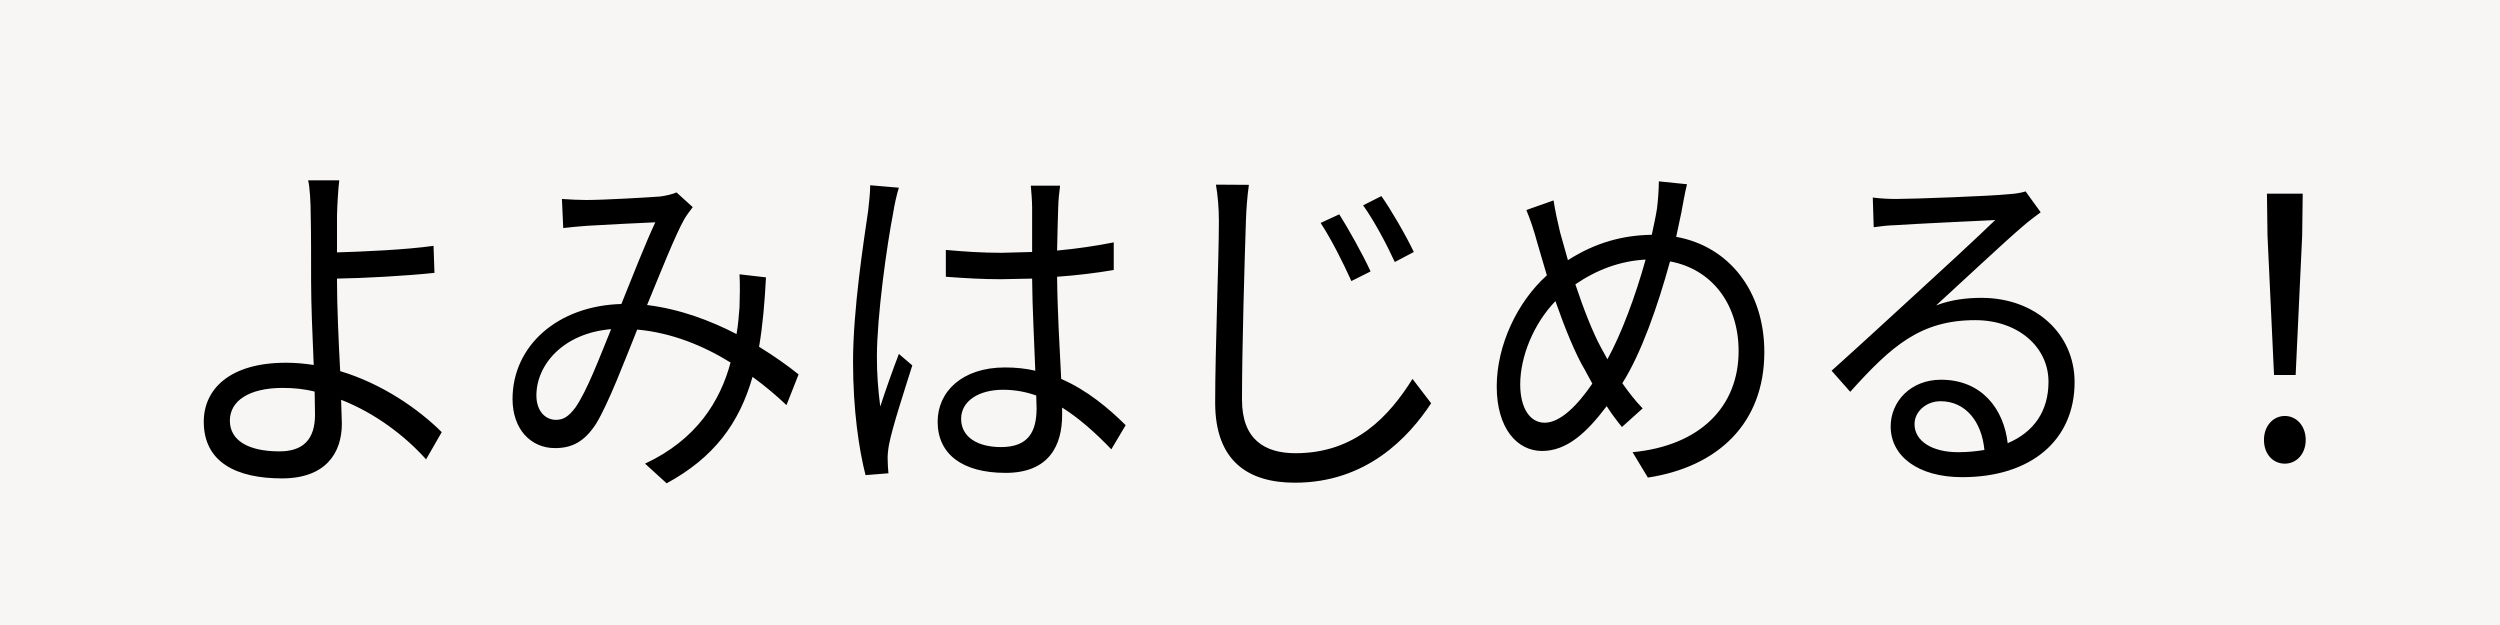
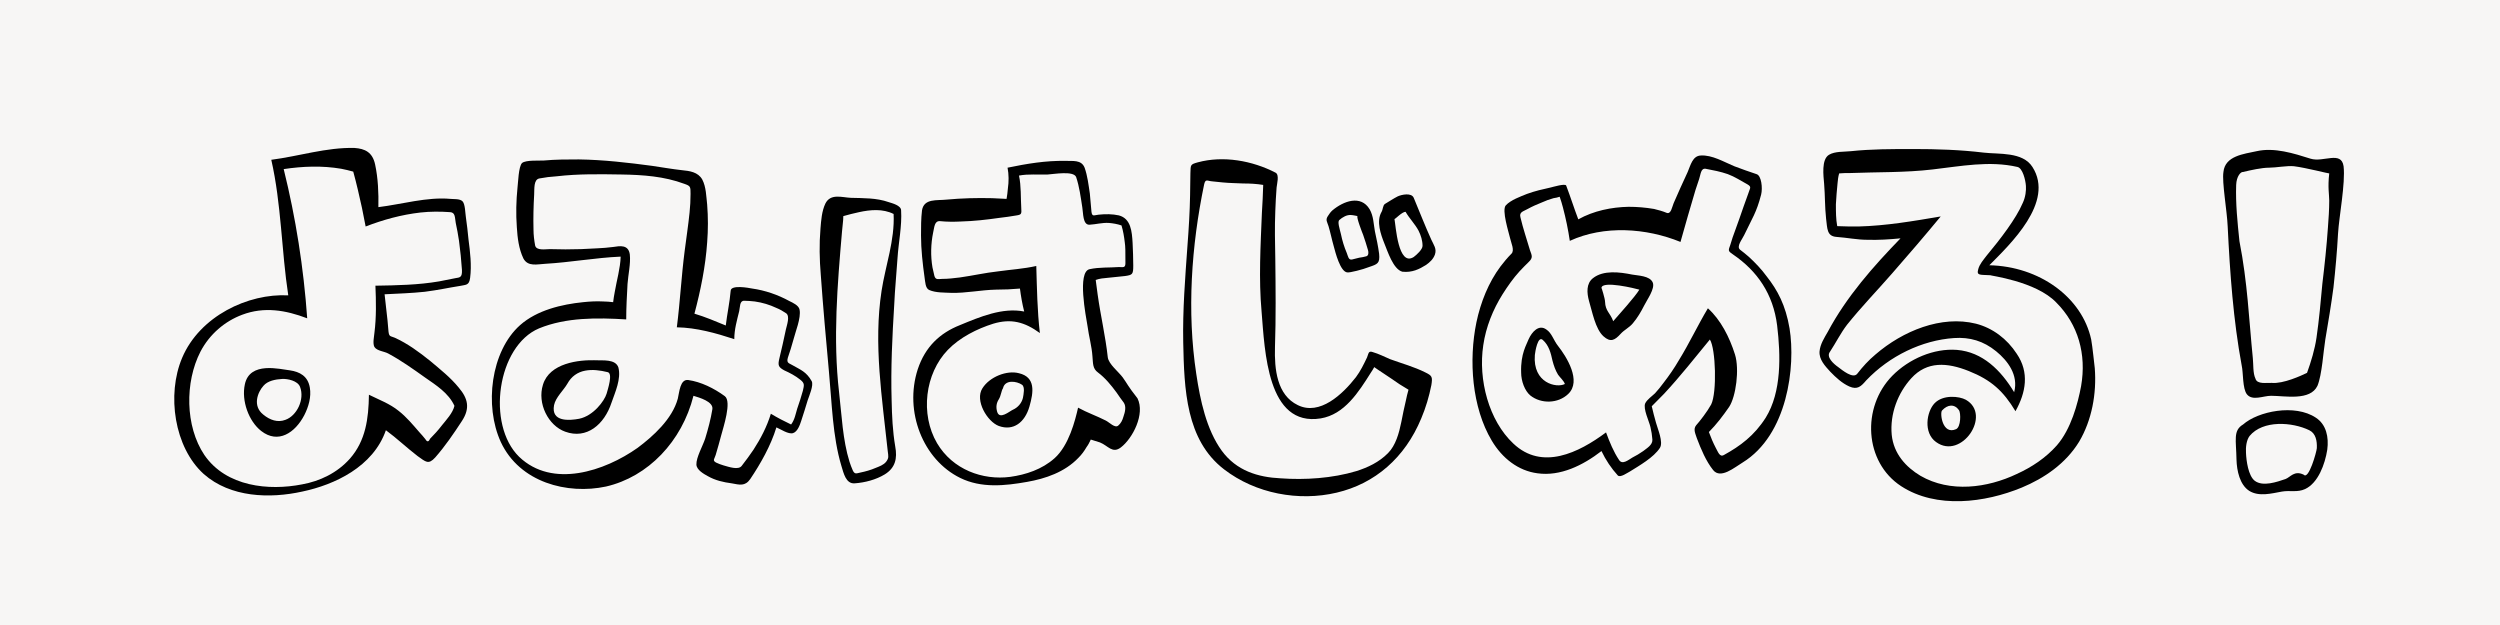
<svg xmlns="http://www.w3.org/2000/svg" viewBox="0 0 200 50" id="svg2" version="1.1">
  <defs id="defs4" />
  <g id="layer1" transform="translate(0,-1002.362)">
    <rect style="opacity:1;fill:#f7f6f5;fill-opacity:1;fill-rule:nonzero;stroke:#ffffff;stroke-width:0;stroke-linecap:round;stroke-linejoin:round;stroke-miterlimit:4;stroke-dasharray:none;stroke-dashoffset:0;stroke-opacity:1" id="rect3336" width="200" height="50" x="1.774636e-006" y="1002.362" />
-     <text xml:space="preserve" style="font-style:normal;font-variant:normal;font-weight:normal;font-stretch:normal;font-size:27.377px;line-height:125%;font-family:'Gen Shin Gothic';-inkscape-font-specification:'Gen Shin Gothic, Normal';text-align:start;letter-spacing:0px;word-spacing:0px;writing-mode:lr-tb;text-anchor:start;fill:#000000;fill-opacity:1;stroke:none;stroke-width:1px;stroke-linecap:butt;stroke-linejoin:miter;stroke-opacity:1" x="13.632" y="991.592" id="text3338" transform="scale(0.9540914,1.048118)">
-       <tspan id="tspan3340" x="13.632" y="991.592" style="font-style:normal;font-variant:normal;font-weight:normal;font-stretch:normal;font-family:KFhimajiWAKU;-inkscape-font-specification:KFhimajiWAKU">よみはじめる！</tspan>
-     </text>
+     <g transform="scale(0.9540914,1.048118)" style="font-style:normal;font-variant:normal;font-weight:normal;font-stretch:normal;font-size:27.377px;line-height:125%;font-family:'Gen Shin Gothic';-inkscape-font-specification:'Gen Shin Gothic, Normal';text-align:start;letter-spacing:0px;word-spacing:0px;writing-mode:lr-tb;text-anchor:start;fill:#000000;fill-opacity:1;stroke:none;stroke-width:1px;stroke-linecap:butt;stroke-linejoin:miter;stroke-opacity:1" id="text3338">
+       <path d="m 38.517,978.178 c 0.548,-0.11 0.821,-0.027 0.903,-0.63 0.137,-0.958 0,-1.971 -0.137,-2.929 -0.055,-0.575 -0.137,-1.15 -0.219,-1.697 -0.055,-0.301 -0.055,-0.986 -0.274,-1.205 -0.219,-0.219 -0.767,-0.164 -1.013,-0.192 -1.971,-0.164 -4.079,0.411 -6.05,0.63 0.027,-1.068 -0.027,-2.218 -0.274,-3.258 -0.219,-0.931 -0.849,-1.205 -1.725,-1.259 -2.354,-0.055 -4.654,0.63 -6.981,0.903 0.849,3.395 0.849,6.926 1.424,10.348 -3.367,-0.164 -7.419,1.588 -8.897,4.764 -1.314,2.82 -0.657,6.844 1.807,8.87 2.245,1.807 5.558,1.889 8.268,1.341 2.71,-0.52 5.941,-1.889 7.008,-4.681 0.903,0.602 1.752,1.341 2.656,1.971 0.684,0.438 0.903,0.684 1.478,0.11 0.821,-0.849 1.56,-1.834 2.245,-2.792 0.684,-0.958 0.52,-1.697 -0.274,-2.546 -0.684,-0.767 -1.56,-1.396 -2.382,-2.026 -0.931,-0.684 -1.916,-1.341 -2.984,-1.78 -0.356,-0.137 -0.465,-0.055 -0.52,-0.465 l -0.082,-0.849 -0.246,-1.999 c 1.122,-0.055 2.245,-0.082 3.367,-0.192 1.177,-0.137 1.944,-0.301 2.902,-0.438 z m -1.478,10.65 c -0.301,0.356 -0.63,0.684 -0.986,1.013 -0.11,0.246 -0.246,0.246 -0.383,0.027 -0.164,-0.192 -0.329,-0.356 -0.493,-0.52 -0.548,-0.575 -1.095,-1.177 -1.752,-1.643 -0.739,-0.548 -1.643,-0.849 -2.491,-1.232 -0.027,1.834 -0.274,3.504 -1.588,4.873 -1.068,1.095 -2.519,1.725 -4.024,1.971 -2.765,0.493 -6.351,0.192 -8.186,-2.245 -1.615,-2.19 -1.643,-5.558 -0.329,-7.885 0.767,-1.341 2.053,-2.327 3.504,-2.82 1.834,-0.63 3.641,-0.356 5.448,0.274 -0.301,-3.86 -0.958,-7.666 -1.971,-11.389 1.588,-0.219 3.23,-0.274 4.818,-0.027 0.329,0.055 0.684,0.137 1.013,0.219 0.137,0.465 0.274,0.931 0.383,1.369 0.246,0.931 0.465,1.862 0.657,2.82 1.478,-0.52 3.011,-0.903 4.599,-1.068 0.821,-0.082 1.643,-0.082 2.491,-0.027 0.438,0.027 0.383,0.411 0.465,0.821 0.11,0.438 0.192,0.903 0.274,1.369 0.11,0.739 0.192,1.478 0.246,2.218 0.027,0.575 -0.164,0.575 -0.548,0.63 l -1.369,0.246 c -1.752,0.274 -3.532,0.301 -5.338,0.329 0.055,1.177 0.082,2.409 -0.082,3.586 -0.027,0.301 -0.164,0.821 0,1.095 0.219,0.301 0.821,0.329 1.15,0.493 1.068,0.52 2.081,1.177 3.094,1.834 0.903,0.575 1.971,1.177 2.464,2.163 -0.137,0.548 -0.684,1.068 -1.068,1.506 z m -16.508,-3.148 c -0.301,1.259 0.329,2.82 1.369,3.559 1.424,1.013 2.847,0.137 3.614,-1.205 0.356,-0.63 0.602,-1.396 0.465,-2.108 -0.164,-0.876 -0.849,-1.205 -1.67,-1.314 -0.821,-0.082 -3.367,-0.712 -3.778,1.068 z m 1.533,2.3 c -0.903,-0.657 -0.465,-1.697 0.027,-2.19 0.356,-0.383 1.013,-0.493 1.56,-0.52 0.465,-0.027 1.314,0.137 1.506,0.602 0.411,0.958 -0.274,2.218 -1.232,2.519 -0.63,0.219 -1.287,0.027 -1.862,-0.411 z" style="font-style:normal;font-variant:normal;font-weight:normal;font-stretch:normal;font-family:KFhimajiWAKU;-inkscape-font-specification:KFhimajiWAKU" id="path3337" />
+       <path d="m 66.524,984.255 c -0.329,-0.192 -0.602,-0.164 -0.465,-0.602 0.164,-0.438 0.329,-0.903 0.465,-1.369 0.164,-0.602 0.657,-1.67 0.52,-2.3 -0.055,-0.329 -0.602,-0.548 -0.849,-0.657 -0.986,-0.493 -2.053,-0.821 -3.121,-0.958 -0.301,-0.055 -1.779,-0.301 -1.807,0.164 -0.082,0.903 -0.301,1.78 -0.411,2.656 -0.876,-0.329 -1.725,-0.657 -2.628,-0.903 0.52,-1.78 0.931,-3.614 1.068,-5.448 0.082,-0.958 0.082,-1.916 0,-2.875 -0.082,-0.63 -0.082,-1.341 -0.411,-1.916 -0.356,-0.575 -1.068,-0.657 -1.697,-0.712 -0.821,-0.082 -1.67,-0.219 -2.491,-0.329 -2.026,-0.246 -4.079,-0.465 -6.16,-0.493 -0.958,0 -1.944,0 -2.929,0.082 -0.356,0.027 -1.506,-0.055 -1.834,0.192 -0.301,0.274 -0.329,1.533 -0.383,1.889 -0.11,0.986 -0.137,1.999 -0.055,3.011 0.055,0.821 0.164,1.643 0.548,2.382 0.383,0.657 1.177,0.438 1.834,0.411 2.108,-0.11 4.216,-0.465 6.324,-0.548 -0.027,0.876 -0.329,1.807 -0.493,2.683 -0.055,0.274 -0.11,0.548 -0.137,0.794 -0.274,-0.027 -0.548,-0.055 -0.849,-0.055 -0.548,-0.027 -1.095,0 -1.67,0.055 -1.779,0.164 -3.86,0.602 -5.284,1.752 -2.464,1.999 -3.011,6.16 -1.615,8.925 1.588,3.094 5.585,4.024 8.815,3.395 3.532,-0.739 6.379,-3.449 7.337,-6.926 0.493,0.137 1.67,0.438 1.588,1.013 -0.137,0.767 -0.356,1.506 -0.602,2.245 -0.192,0.548 -0.767,1.451 -0.739,1.999 0.027,0.411 0.63,0.712 0.958,0.876 0.63,0.329 1.314,0.465 1.999,0.548 0.657,0.11 1.122,0.246 1.56,-0.329 0.849,-1.15 1.725,-2.546 2.19,-3.942 0.356,0.137 1.013,0.548 1.396,0.438 0.383,-0.11 0.575,-0.63 0.684,-0.931 0.192,-0.548 0.383,-1.068 0.548,-1.588 0.11,-0.301 0.52,-1.15 0.329,-1.451 -0.438,-0.712 -0.958,-0.876 -1.533,-1.177 z m 0.329,3.258 c -0.137,0.411 -0.219,0.876 -0.52,1.232 -0.575,-0.246 -1.15,-0.52 -1.697,-0.821 -0.329,0.986 -0.849,1.889 -1.451,2.738 -0.329,0.438 -0.63,0.821 -0.986,1.232 -0.274,0.356 -1.095,0.082 -1.533,-0.027 -0.219,-0.055 -0.438,-0.137 -0.63,-0.219 -0.329,-0.164 -0.11,-0.301 -0.027,-0.575 0.164,-0.52 0.329,-1.013 0.465,-1.506 0.164,-0.575 0.903,-2.573 0.301,-2.984 -0.903,-0.602 -1.999,-1.095 -3.066,-1.232 -0.684,-0.082 -0.739,0.903 -0.876,1.424 -0.465,1.56 -2.081,2.875 -3.367,3.751 -2.765,1.78 -7.145,3.121 -9.938,0.684 -2.765,-2.464 -1.834,-8.459 1.67,-9.801 2.272,-0.849 4.9,-0.821 7.31,-0.684 0,-0.903 0.055,-1.807 0.11,-2.71 0.055,-0.712 0.274,-1.533 0.192,-2.245 -0.11,-0.767 -0.821,-0.657 -1.396,-0.575 -0.876,0.11 -1.779,0.11 -2.683,0.164 -0.876,0.027 -1.752,0.027 -2.628,0 -0.356,0 -1.122,0.137 -1.232,-0.274 -0.082,-0.411 -0.137,-0.821 -0.137,-1.205 -0.027,-0.903 0,-1.807 0.055,-2.683 0.027,-0.438 -0.055,-1.15 0.438,-1.232 0.465,-0.082 0.958,-0.137 1.451,-0.164 1.807,-0.192 3.641,-0.164 5.448,-0.137 1.779,0.027 3.559,0.137 5.256,0.712 0.52,0.164 0.52,0.219 0.52,0.767 0,0.465 -0.027,0.958 -0.082,1.424 -0.11,0.986 -0.274,1.944 -0.411,2.929 -0.274,1.916 -0.383,3.888 -0.657,5.831 1.643,0.027 3.258,0.438 4.818,0.903 0,-0.739 0.219,-1.424 0.411,-2.135 0.082,-0.329 0.027,-0.794 0.411,-0.794 0.301,0 0.602,0.027 0.903,0.055 0.63,0.082 1.232,0.246 1.807,0.493 0.301,0.11 0.548,0.246 0.821,0.411 0.329,0.219 0.055,0.903 -0.027,1.232 -0.164,0.739 -0.356,1.478 -0.548,2.218 -0.137,0.52 -0.082,0.657 0.411,0.903 0.465,0.192 0.931,0.411 1.341,0.712 0.383,0.274 0.329,0.411 0.219,0.849 -0.137,0.465 -0.301,0.903 -0.465,1.341 z m -16.864,-3.668 c -1.478,-0.055 -3.915,0.219 -4.462,1.862 -0.493,1.424 0.438,3.121 1.862,3.586 1.807,0.602 3.285,-0.548 3.888,-2.218 0.301,-0.794 0.821,-1.807 0.575,-2.683 -0.246,-0.657 -1.314,-0.52 -1.862,-0.548 -0.931,-0.027 0.52,0.027 0,0 z m -1.424,4.462 c -0.794,0.137 -2.382,0.274 -2.108,-1.04 0.137,-0.602 0.794,-1.122 1.122,-1.643 0.329,-0.548 0.849,-0.876 1.478,-0.986 0.63,-0.11 1.259,-0.027 1.889,0.11 0.465,0.082 0.027,1.287 -0.082,1.643 -0.192,0.575 -1.122,1.697 -2.3,1.916 z" style="font-style:normal;font-variant:normal;font-weight:normal;font-stretch:normal;font-family:KFhimajiWAKU;-inkscape-font-specification:KFhimajiWAKU" id="path3339" />
+       <path d="m 94.147,985.159 c -0.356,-0.438 -1.177,-1.013 -1.259,-1.533 -0.192,-1.615 -0.602,-3.176 -0.849,-4.791 l -0.164,-1.122 c 0.329,-0.11 0.657,-0.137 1.013,-0.164 0.493,-0.055 0.986,-0.082 1.451,-0.137 0.63,-0.082 0.684,-0.137 0.684,-0.794 0,-0.575 -0.027,-1.15 -0.055,-1.725 -0.055,-0.876 -0.137,-1.862 -1.15,-2.108 -0.548,-0.11 -1.122,-0.11 -1.697,-0.055 -0.356,0.027 -0.548,0.192 -0.602,-0.219 -0.055,-0.465 -0.082,-0.931 -0.137,-1.396 -0.11,-0.657 -0.192,-1.341 -0.438,-1.971 -0.274,-0.63 -1.013,-0.493 -1.615,-0.52 -1.643,-0.027 -3.258,0.219 -4.846,0.52 0.11,0.52 0.11,1.068 0.027,1.588 -0.027,0.274 -0.055,0.52 -0.11,0.794 -0.383,-0.027 -0.794,-0.027 -1.205,-0.055 -1.259,-0.027 -2.546,0 -3.833,0.11 -0.794,0.082 -1.889,-0.11 -2.053,0.821 -0.082,0.63 -0.082,1.287 -0.082,1.916 0,1.068 0.137,2.163 0.301,3.23 0.055,0.301 0.055,0.794 0.383,0.931 0.548,0.219 1.259,0.192 1.862,0.219 1.232,0.027 2.464,-0.219 3.723,-0.246 0.684,0 1.369,-0.027 2.026,-0.082 0.082,0.575 0.192,1.177 0.356,1.752 -1.807,-0.329 -3.723,0.411 -5.393,1.04 -1.67,0.602 -2.902,1.643 -3.532,3.367 -1.15,3.23 0.438,6.899 3.559,8.295 1.779,0.794 3.751,0.602 5.612,0.301 1.533,-0.246 3.148,-0.739 4.298,-1.834 0.274,-0.246 0.493,-0.52 0.684,-0.821 0.137,-0.164 0.246,-0.356 0.356,-0.575 0.246,0.082 0.52,0.137 0.767,0.219 0.684,0.246 1.04,0.876 1.752,0.383 0.986,-0.684 2.053,-2.546 1.396,-3.751 -0.849,-0.986 -0.821,-1.068 -1.232,-1.588 z m -5.722,6.16 c -1.04,0.849 -2.409,1.259 -3.723,1.424 -2.3,0.274 -4.818,-0.548 -6.132,-2.573 -1.424,-2.218 -1.013,-5.311 0.903,-7.118 1.013,-0.958 2.464,-1.615 3.805,-1.999 1.506,-0.411 2.628,-0.137 3.915,0.712 -0.219,-1.697 -0.246,-3.422 -0.301,-5.119 -1.068,0.219 -2.135,0.274 -3.203,0.411 -1.095,0.11 -2.135,0.329 -3.203,0.465 -0.493,0.055 -0.986,0.11 -1.478,0.11 -0.301,0 -0.548,0.11 -0.657,-0.219 l -0.164,-0.657 c -0.164,-0.876 -0.137,-1.807 0.055,-2.656 0.11,-0.438 0.11,-0.903 0.575,-0.876 0.602,0.055 1.177,0.055 1.752,0.027 1.095,-0.027 2.163,-0.137 3.203,-0.274 0.493,-0.055 0.986,-0.11 1.478,-0.192 0.411,-0.055 0.411,-0.137 0.383,-0.548 -0.055,-0.821 0,-1.697 -0.192,-2.491 0.794,-0.137 1.615,-0.055 2.409,-0.082 0.52,-0.027 2.163,-0.301 2.382,0.192 0.274,0.739 0.383,1.533 0.52,2.327 0.082,0.411 0.027,1.341 0.602,1.314 0.548,-0.027 1.04,-0.164 1.615,-0.137 0.356,0.027 0.712,0.082 1.068,0.192 0.137,0.411 0.219,0.849 0.274,1.287 0.055,0.329 0.055,0.684 0.055,1.588 0,0.383 -0.192,0.301 -0.548,0.301 -0.794,0.055 -1.643,0 -2.464,0.164 -1.04,0.219 -0.301,3.586 -0.164,4.353 0.11,0.767 0.356,1.533 0.411,2.3 0.055,0.52 0,0.931 0.465,1.232 0.602,0.411 1.095,0.958 1.56,1.533 0.192,0.246 0.383,0.52 0.602,0.767 0.219,0.301 0.11,0.712 -0.027,1.068 -0.082,0.274 -0.219,0.52 -0.438,0.684 -0.274,0.219 -0.739,-0.246 -1.04,-0.383 -0.767,-0.356 -1.56,-0.602 -2.327,-0.986 -0.246,0.986 -0.767,2.875 -1.971,3.86 z m -6.05,-5.338 c -0.657,0.931 0.411,2.546 1.369,2.875 1.232,0.411 2.19,-0.274 2.573,-1.478 0.356,-1.122 0.52,-2.245 -0.876,-2.546 -1.013,-0.246 -2.464,0.274 -3.066,1.15 z m 1.232,1.78 c -0.11,-0.356 -0.055,-0.657 0.137,-0.931 0.192,-0.274 0.219,-0.684 0.356,-0.849 0.164,-0.684 1.15,-0.548 1.588,-0.274 0.274,0.164 0.137,0.739 0.082,1.013 -0.11,0.411 -0.438,0.739 -0.849,0.903 -0.274,0.11 -1.122,0.794 -1.314,0.137 z m -9.089,-15.988 c -1.013,-0.329 -2.135,-0.301 -3.176,-0.329 -0.739,-0.027 -1.697,-0.356 -2.135,0.438 -0.301,0.575 -0.356,1.287 -0.411,1.916 -0.11,1.177 -0.082,2.354 0.027,3.532 0.192,2.464 0.438,4.928 0.684,7.392 0.246,2.354 0.301,4.928 1.04,7.173 0.192,0.575 0.383,1.396 1.122,1.341 0.849,-0.055 1.779,-0.274 2.519,-0.684 0.876,-0.493 1.068,-1.205 0.876,-2.135 -0.219,-1.177 -0.274,-2.327 -0.301,-3.504 -0.082,-2.464 0.055,-4.9 0.219,-7.337 0.055,-1.177 0.192,-2.354 0.274,-3.532 0.082,-1.177 0.383,-2.464 0.301,-3.641 0,-0.383 -0.767,-0.548 -1.04,-0.63 z m -0.602,6.789 c -0.684,4.052 0.055,8.186 0.52,12.21 0.055,0.411 0.11,0.52 -0.137,0.821 -0.219,0.246 -0.575,0.356 -0.876,0.465 -0.411,0.164 -0.849,0.274 -1.287,0.356 -0.301,0.055 -0.465,0.164 -0.63,-0.164 -0.11,-0.219 -0.192,-0.438 -0.274,-0.657 -0.575,-1.67 -0.657,-3.586 -0.876,-5.311 -0.52,-4.079 -0.137,-8.213 0.246,-12.265 0.027,-0.383 0.11,-0.794 0.11,-1.177 0.438,-0.11 0.876,-0.219 1.314,-0.301 0.958,-0.192 1.999,-0.274 2.902,0.137 0.11,1.999 -0.684,3.942 -1.013,5.886 z" style="font-style:normal;font-variant:normal;font-weight:normal;font-stretch:normal;font-family:KFhimajiWAKU;-inkscape-font-specification:KFhimajiWAKU" id="path3341" />
+       <path d="m 116.569,983.763 c -0.493,-0.192 -0.958,-0.411 -1.478,-0.548 -0.356,-0.11 -0.329,0.11 -0.465,0.411 -0.274,0.52 -0.548,1.04 -0.931,1.506 -1.122,1.314 -3.039,2.957 -4.873,2.135 -1.752,-0.767 -1.971,-2.738 -1.916,-4.435 0.082,-2.245 0.055,-4.462 0.027,-6.735 -0.027,-1.205 -0.055,-2.409 0,-3.641 0.027,-0.602 0.055,-1.205 0.11,-1.807 0.027,-0.274 0.246,-0.958 -0.082,-1.122 -1.971,-0.931 -4.408,-1.314 -6.516,-0.794 -0.657,0.164 -0.602,0.192 -0.63,0.821 0,0.575 -0.027,1.122 -0.027,1.697 -0.027,1.287 -0.11,2.546 -0.219,3.833 -0.192,2.464 -0.411,4.928 -0.356,7.392 0.082,3.586 0.219,7.447 3.422,9.691 2.656,1.862 6.269,2.464 9.445,1.78 3.203,-0.684 5.722,-2.656 7.091,-5.667 0.383,-0.821 0.657,-1.67 0.849,-2.546 0.11,-0.63 0.055,-0.712 -0.493,-0.958 -0.958,-0.438 -1.971,-0.684 -2.957,-1.013 z m -0.192,7.173 c -0.739,0.684 -1.697,1.095 -2.656,1.369 -1.999,0.548 -4.298,0.684 -6.351,0.548 -1.889,-0.082 -3.696,-0.575 -4.928,-2.108 -1.287,-1.615 -1.807,-3.86 -2.135,-5.859 -0.794,-4.764 -0.411,-9.774 0.657,-14.455 0.11,-0.465 0.274,-0.274 0.657,-0.246 l 0.876,0.082 c 0.602,0.055 1.177,0.055 1.752,0.082 0.575,0 1.122,0.027 1.67,0.11 -0.027,0.712 -0.055,1.424 -0.11,2.135 -0.11,2.491 -0.274,5.037 -0.027,7.529 0.274,3.011 0.465,8.815 4.955,8.158 1.999,-0.301 3.176,-1.999 4.216,-3.504 0.11,-0.137 0.192,-0.274 0.274,-0.411 0.246,0.164 0.493,0.301 0.712,0.438 0.493,0.301 0.958,0.575 1.424,0.876 l 0.739,0.411 c -0.082,0.274 -0.164,0.548 -0.219,0.821 -0.137,0.548 -0.274,1.095 -0.383,1.643 -0.192,0.849 -0.465,1.779 -1.122,2.382 z m -1.588,-14.209 c 0.712,-0.219 0.931,-0.274 0.849,-1.013 -0.082,-0.575 -0.219,-1.15 -0.356,-1.725 -0.11,-0.548 -0.11,-1.15 -0.438,-1.67 -0.739,-1.122 -2.19,-0.63 -3.121,0.082 -0.137,0.11 -0.274,0.274 -0.383,0.438 -0.219,0.301 -0.055,0.438 0.055,0.767 0.164,0.493 0.274,1.013 0.438,1.533 0.137,0.465 0.548,1.971 1.15,1.999 0.192,0.027 1.287,-0.219 1.807,-0.411 z m -1.506,-3.97 c 0.164,0 0.52,0.082 0.548,0.082 -0.137,0.027 0.411,1.314 0.465,1.424 0.137,0.383 0.301,0.794 0.411,1.177 0.055,0.164 0.055,0.411 -0.137,0.465 -0.246,0.055 -0.356,0.082 -0.602,0.11 -0.192,0.055 -0.411,0.082 -0.602,0.137 -0.301,0.055 -0.329,-0.246 -0.438,-0.493 -0.219,-0.465 -0.383,-0.958 -0.493,-1.451 -0.11,-0.411 -0.301,-0.931 -0.137,-1.068 0.274,-0.219 0.63,-0.411 0.986,-0.383 z m 6.297,3.805 c 0.301,-0.192 0.602,-0.438 0.739,-0.794 0.164,-0.438 -0.11,-0.739 -0.301,-1.122 -0.52,-1.04 -0.986,-2.135 -1.478,-3.203 -0.192,-0.411 -1.013,-0.246 -1.341,-0.11 -0.356,0.164 -0.712,0.383 -1.068,0.575 -0.192,0.11 -0.164,0.438 -0.301,0.63 -0.438,0.712 -0.055,1.697 0.246,2.382 0.274,0.602 0.739,1.971 1.506,2.163 0.821,0.082 1.424,-0.192 1.999,-0.52 z m -1.725,-4.052 c 0.329,0.52 0.794,0.931 1.095,1.451 0.192,0.356 0.329,0.739 0.329,1.15 0,0.274 -0.493,0.684 -0.739,0.849 -1.314,0.767 -1.506,-2.409 -1.615,-2.902 0.027,0.055 0.63,-0.548 0.931,-0.548 z" style="font-style:normal;font-variant:normal;font-weight:normal;font-stretch:normal;font-family:KFhimajiWAKU;-inkscape-font-specification:KFhimajiWAKU" id="path3343" />
+       <path d="m 148.134,977.439 c -0.438,-0.548 -0.958,-1.04 -1.478,-1.478 -0.246,-0.192 -0.493,-0.383 -0.739,-0.548 -0.356,-0.246 0.164,-0.794 0.329,-1.122 0.657,-1.259 1.04,-1.725 1.424,-3.094 0.137,-0.493 0.027,-1.451 -0.383,-1.56 -0.63,-0.192 -1.232,-0.383 -1.862,-0.602 -0.876,-0.329 -1.862,-0.876 -2.82,-0.821 -0.684,0.027 -0.849,0.739 -1.095,1.259 -0.411,0.794 -0.794,1.588 -1.177,2.382 -0.137,0.301 -0.219,0.849 -0.575,0.739 -0.356,-0.137 -0.712,-0.219 -1.068,-0.301 -0.712,-0.11 -1.424,-0.164 -2.135,-0.164 -1.424,0.027 -2.929,0.301 -4.216,0.958 -0.356,-0.849 -0.657,-1.725 -1.013,-2.573 -0.055,-0.192 -1.15,0.11 -1.287,0.137 -0.684,0.137 -1.341,0.274 -1.999,0.493 -0.52,0.192 -1.369,0.465 -1.78,0.876 -0.356,0.356 0.246,2.053 0.356,2.491 0.082,0.356 0.411,0.958 0.11,1.205 -0.329,0.301 -0.63,0.63 -0.903,0.958 -1.013,1.232 -1.67,2.738 -2.026,4.271 -0.657,2.902 -0.383,6.488 1.287,9.034 0.876,1.341 2.218,2.3 3.833,2.491 1.916,0.246 3.805,-0.602 5.366,-1.697 0.356,0.684 0.821,1.314 1.369,1.862 0.219,0.192 0.821,-0.219 1.013,-0.301 0.767,-0.438 1.999,-1.068 2.519,-1.807 0.301,-0.438 -0.192,-1.451 -0.329,-1.916 -0.137,-0.411 -0.246,-0.849 -0.356,-1.259 l 1.04,-0.958 c 1.341,-1.314 2.573,-2.738 3.833,-4.134 0.493,0.684 0.602,4.052 0.11,4.955 -0.329,0.548 -0.958,1.287 -1.259,1.588 -0.274,0.301 -0.055,0.657 0.055,0.986 0.356,0.849 0.767,1.752 1.369,2.437 0.63,0.712 1.807,-0.219 2.464,-0.575 3.778,-2.108 4.462,-7.337 3.942,-10.239 -0.329,-1.779 -1.013,-2.929 -1.916,-3.97 z m -3.586,13.634 c -0.356,0.192 -0.493,-0.246 -0.684,-0.548 -0.219,-0.383 -0.411,-0.794 -0.575,-1.205 0.63,-0.575 1.177,-1.232 1.697,-1.916 0.575,-0.794 0.876,-2.875 0.493,-3.997 -0.465,-1.341 -1.205,-2.656 -2.272,-3.532 -0.849,1.287 -1.56,2.683 -2.437,3.97 -0.383,0.602 -0.821,1.177 -1.287,1.725 -0.219,0.274 -0.465,0.548 -0.712,0.794 -0.246,0.219 -0.657,0.465 -0.821,0.767 -0.192,0.411 0.329,1.369 0.438,1.807 0.082,0.301 0.137,0.63 0.164,0.958 0.027,0.411 -0.465,0.657 -0.767,0.876 -0.301,0.192 -0.602,0.356 -0.903,0.493 -0.356,0.192 -0.849,0.575 -1.122,0.192 -0.465,-0.63 -0.794,-1.369 -1.095,-2.108 -2.3,1.56 -5.366,2.929 -7.775,0.849 -2.053,-1.752 -2.957,-4.873 -2.519,-7.501 0.219,-1.396 0.821,-2.738 1.615,-3.888 0.438,-0.63 0.903,-1.232 1.424,-1.752 0.246,-0.246 0.493,-0.465 0.767,-0.712 0.383,-0.329 0.274,-0.493 0.11,-0.903 -0.274,-0.849 -0.575,-1.643 -0.794,-2.491 -0.137,-0.438 0.246,-0.465 0.602,-0.657 0.383,-0.192 0.794,-0.356 1.177,-0.493 0.329,-0.137 0.657,-0.246 0.986,-0.329 0.192,-0.027 0.356,-0.055 0.52,-0.11 0.11,0.274 0.192,0.548 0.274,0.821 0.246,0.849 0.438,1.697 0.575,2.546 2.875,-1.205 6.406,-0.986 9.281,0.082 0.411,-1.314 0.821,-2.656 1.259,-3.97 0.11,-0.274 0.192,-0.548 0.301,-0.821 0.137,-0.356 0.137,-0.849 0.548,-0.794 0.63,0.11 1.259,0.219 1.862,0.411 0.575,0.192 1.122,0.52 1.67,0.794 0.356,0.192 0.164,0.301 0.055,0.657 l -0.411,1.04 c -0.219,0.602 -0.465,1.205 -0.712,1.834 -0.137,0.329 -0.274,0.684 -0.383,1.04 -0.192,0.493 -0.219,0.493 0.219,0.767 2.026,1.259 3.367,3.011 3.696,5.421 0.301,2.272 0.383,5.065 -0.958,7.036 -0.958,1.369 -2.135,2.163 -3.504,2.847 z m -14.893,-9.582 c -0.63,-0.411 -1.205,0.192 -1.478,0.739 -0.164,0.411 -0.684,1.095 -0.63,2.546 0,0.657 0.301,1.396 0.767,1.752 0.903,0.657 2.327,0.63 3.176,-0.11 1.15,-0.986 -0.137,-2.847 -0.849,-3.668 -0.383,-0.438 -0.52,-0.986 -0.986,-1.259 z m -0.958,1.944 c 0.027,-0.246 0.246,-1.478 0.657,-1.15 0.52,0.411 0.684,1.013 0.821,1.588 0.11,0.383 0.246,0.739 0.465,1.068 0.164,0.219 0.465,0.438 0.575,0.712 -0.684,0.329 -2.71,-0.055 -2.519,-2.218 z m 4.873,-5.859 c -0.575,0.411 -0.52,1.122 -0.329,1.752 0.274,0.821 0.52,2.108 1.205,2.683 0.602,0.493 0.958,0.301 1.451,-0.192 0.301,-0.301 0.712,-0.465 1.013,-0.794 0.383,-0.411 0.684,-0.876 0.958,-1.369 0.219,-0.411 0.931,-1.287 0.712,-1.752 -0.246,-0.52 -1.259,-0.52 -1.725,-0.602 -1.04,-0.192 -2.409,-0.356 -3.285,0.274 z m 1.697,3.285 c -0.246,-0.63 -0.657,-0.767 -0.684,-1.478 0,-0.246 -0.301,-1.095 -0.301,-1.068 0.055,-0.575 2.875,0.055 3.176,0.137 -0.356,0.548 -1.752,1.944 -2.19,2.409 z" style="font-style:normal;font-variant:normal;font-weight:normal;font-stretch:normal;font-family:KFhimajiWAKU;-inkscape-font-specification:KFhimajiWAKU" id="path3345" />
+       <path d="m 166.805,976.59 c 1.725,-1.588 5.503,-4.818 3.614,-7.501 -0.821,-1.177 -2.82,-0.958 -4.079,-1.095 -1.999,-0.219 -3.942,-0.274 -5.941,-0.274 -1.725,0 -3.504,0 -5.202,0.164 -0.548,0.055 -1.341,0 -1.834,0.274 -0.657,0.356 -0.465,1.615 -0.411,2.218 0.082,0.903 0.055,1.752 0.164,2.656 0.11,0.767 0.055,1.341 0.876,1.396 0.876,0.055 1.725,0.219 2.573,0.219 0.931,0.027 1.862,-0.027 2.792,-0.11 -2.272,2.135 -4.517,4.435 -6.105,7.145 -0.274,0.438 -0.63,0.931 -0.684,1.478 -0.055,0.63 0.465,1.122 0.903,1.56 0.465,0.438 0.986,0.876 1.588,1.122 0.684,0.274 0.986,0 1.424,-0.465 1.944,-1.862 4.681,-3.066 7.364,-3.23 1.314,-0.082 2.464,0.219 3.532,1.013 0.958,0.712 1.889,1.807 1.506,3.121 -1.122,-1.697 -2.656,-3.066 -4.791,-3.23 -1.944,-0.137 -4.024,0.684 -5.421,1.971 -2.601,2.409 -2.354,6.598 0.739,8.432 2.957,1.752 7.036,1.259 10.102,0.11 1.889,-0.712 3.696,-1.834 4.818,-3.504 1.068,-1.643 1.478,-3.668 1.314,-5.612 -0.027,-0.164 -0.192,-1.67 -0.301,-2.19 -0.767,-3.23 -4.353,-5.585 -8.542,-5.667 z m 5.667,13.743 c -0.931,0.958 -2.108,1.67 -3.367,2.19 -2.464,1.068 -5.585,1.451 -8.076,0.137 -1.205,-0.657 -2.245,-1.67 -2.409,-3.121 -0.164,-1.615 0.52,-3.203 1.643,-4.326 1.314,-1.314 3.011,-1.205 4.818,-0.548 1.889,0.684 2.902,1.533 3.915,3.066 0.876,-1.424 1.177,-2.957 0.11,-4.38 -0.821,-1.15 -2.026,-1.971 -3.422,-2.3 -2.902,-0.657 -6.132,0.548 -8.432,2.354 -0.575,0.438 -1.068,0.931 -1.533,1.478 -0.356,0.383 -1.232,-0.274 -1.588,-0.52 -0.383,-0.246 -1.04,-0.767 -0.684,-1.177 0.493,-0.684 0.876,-1.396 1.424,-2.053 1.205,-1.369 2.519,-2.601 3.778,-3.915 1.396,-1.451 2.738,-2.875 4.079,-4.353 -2.3,0.356 -4.572,0.712 -6.899,0.767 -0.575,0 -1.177,0 -1.78,-0.027 -0.11,-0.548 -0.11,-1.095 -0.11,-1.67 0.027,-0.52 0.082,-1.068 0.137,-1.588 0.027,-0.274 0.055,-0.52 0.137,-0.767 0.301,-0.027 0.602,-0.027 0.903,-0.027 2.3,-0.082 4.627,-0.027 6.926,-0.274 2.354,-0.246 4.764,-0.684 7.118,-0.192 0.438,0.082 0.684,1.013 0.712,1.451 0.027,0.329 -0.027,0.849 -0.274,1.314 -0.548,1.177 -1.862,2.738 -3.039,4.024 -0.246,0.301 -0.575,0.63 -0.684,1.013 -0.164,0.52 0.164,0.411 1.04,0.465 -0.137,0.027 3.778,0.438 5.503,2.081 1.834,1.67 2.546,3.942 2.081,6.379 -0.274,1.341 -0.849,3.285 -2.026,4.517 z m -10.129,-0.246 c 2.108,1.396 4.709,-2.081 2.491,-3.23 -0.548,-0.274 -1.916,-0.411 -2.628,0.274 -0.657,0.63 -0.958,2.245 0.137,2.957 z m 0.493,-2.409 c 0.465,-0.465 1.04,-0.52 1.424,-0.027 0.164,0.219 0.164,1.287 -0.246,1.451 -1.15,0.465 -1.369,-1.232 -1.177,-1.424 z" style="font-style:normal;font-variant:normal;font-weight:normal;font-stretch:normal;font-family:KFhimajiWAKU;-inkscape-font-specification:KFhimajiWAKU" id="path3347" />
+       <path d="m 193.443,984.803 c -0.493,0.219 -1.999,0.849 -2.957,0.767 -0.411,-0.027 -1.232,0.137 -1.369,-0.329 -0.219,-0.411 -0.164,-1.095 -0.219,-1.56 -0.329,-2.984 -0.438,-5.749 -1.122,-8.925 -0.164,-1.424 -0.329,-2.875 -0.274,-4.298 0.027,-0.657 0.383,-1.013 0.575,-0.986 0.63,-0.137 1.56,-0.329 2.19,-0.329 0.575,0 1.506,-0.164 2.081,-0.11 0.986,0.11 2.957,0.575 2.957,0.548 -0.137,1.068 0,1.615 0,2.081 0,0.684 -0.055,1.369 -0.11,2.053 -0.11,1.424 -0.274,2.847 -0.465,4.271 -0.137,1.369 -0.274,2.765 -0.493,4.134 -0.137,0.876 -0.465,1.862 -0.794,2.683 z m 0.876,0.986 c 0.383,-0.849 0.493,-2.628 0.657,-3.532 0.246,-1.314 0.493,-2.656 0.684,-3.97 0.164,-1.369 0.301,-2.738 0.383,-4.107 0.082,-1.287 0.63,-3.86 0.465,-5.147 -0.192,-1.205 -1.697,-0.274 -2.765,-0.575 -1.424,-0.411 -3.039,-0.876 -4.517,-0.575 -1.095,0.219 -2.656,0.356 -2.792,1.588 -0.137,0.767 0.301,2.957 0.356,4.161 0.192,3.559 0.465,7.118 1.177,10.622 0.137,0.52 0.055,1.752 0.438,2.19 0.465,0.52 1.369,0.11 2.026,0.11 1.15,0 3.285,0.411 3.888,-0.767 z m -5.694,3.833 c 1.122,-1.232 3.586,-1.068 5.01,-0.438 0.548,0.246 0.657,0.821 0.63,1.369 -0.027,0.301 -0.684,2.437 -1.095,2.026 -0.794,-0.356 -1.122,0.192 -1.533,0.329 -0.712,0.219 -1.889,0.602 -2.573,0.137 -0.548,-0.383 -0.712,-1.533 -0.739,-2.135 -0.027,-0.411 0.027,-0.958 0.301,-1.287 z m -0.548,-0.876 c -0.849,0.465 -0.575,1.177 -0.548,2.683 0.027,0.849 0.274,1.916 1.068,2.382 0.821,0.465 1.889,0.192 2.738,0.055 0.684,-0.11 1.287,0.082 1.944,-0.192 1.095,-0.465 1.67,-1.889 1.862,-3.011 0.137,-0.958 -0.082,-1.916 -0.958,-2.437 -1.752,-1.068 -4.846,-0.493 -6.105,0.52 z" style="font-style:normal;font-variant:normal;font-weight:normal;font-stretch:normal;font-family:KFhimajiWAKU;-inkscape-font-specification:KFhimajiWAKU" id="path3349" />
+     </g>
  </g>
</svg>
